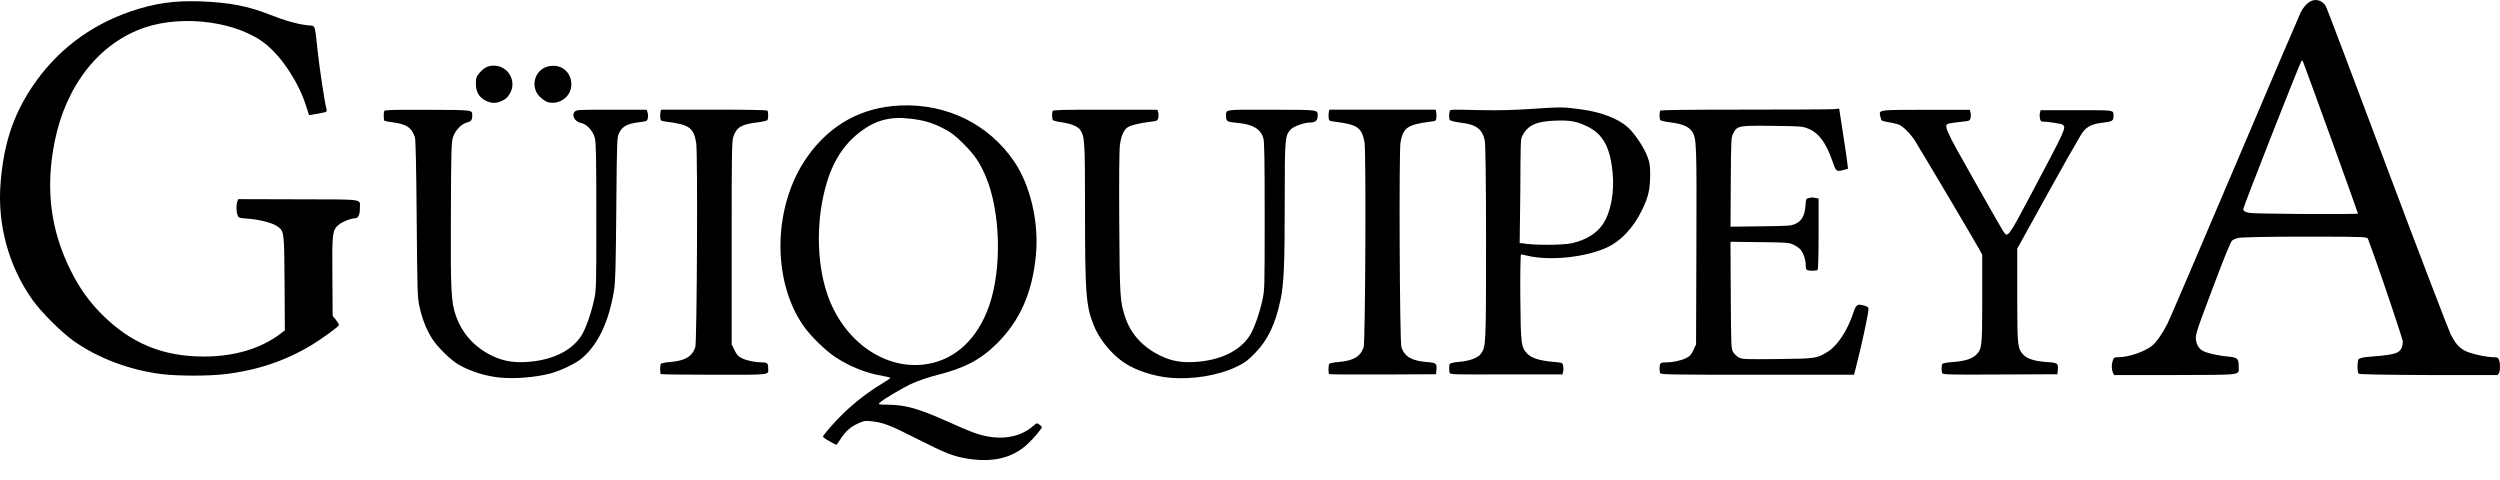
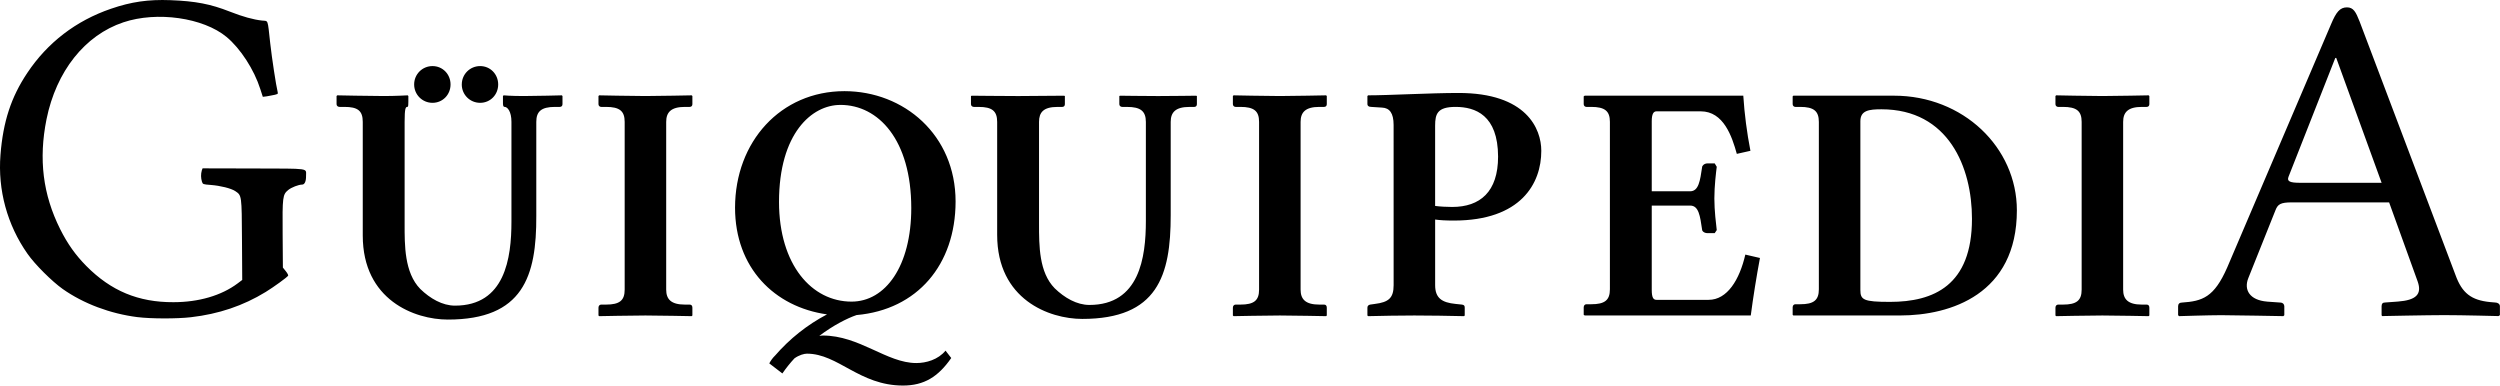
- <svg xmlns="http://www.w3.org/2000/svg" width="120px" height="23px" viewBox="0 0 120 23" version="1.1">
-   <g id="Page-1" stroke="none" stroke-width="1" fill="none" fill-rule="evenodd">
-     <path d="M43.239,5.063 C41.361,5.139 39.842,5.98 38.747,7.531 C37.109,9.851 37.029,13.419 38.557,15.629 C38.882,16.099 39.613,16.825 40.107,17.147 C40.796,17.597 41.584,17.913 42.321,18.033 C42.507,18.064 42.696,18.116 42.733,18.128 C42.77,18.14 42.575,18.273 42.29,18.444 C41.667,18.819 41.038,19.308 40.487,19.836 C40.134,20.174 39.609,20.764 39.506,20.944 C39.486,20.979 39.594,21.055 39.791,21.165 C39.965,21.263 40.125,21.355 40.139,21.355 C40.152,21.355 40.247,21.235 40.329,21.102 C40.548,20.745 40.794,20.509 41.151,20.342 C41.438,20.208 41.486,20.188 41.784,20.216 C42.387,20.272 42.705,20.399 44.03,21.07 C45.377,21.753 45.774,21.912 46.466,22.019 C47.665,22.205 48.596,21.986 49.313,21.323 C49.617,21.042 50.009,20.575 50.009,20.501 C50.009,20.479 49.951,20.419 49.882,20.374 C49.76,20.294 49.765,20.299 49.566,20.469 C49.029,20.929 48.247,21.112 47.383,20.944 C46.899,20.849 46.652,20.754 45.517,20.248 C44.057,19.597 43.463,19.434 42.606,19.425 C42.163,19.42 42.14,19.416 42.227,19.33 C42.384,19.173 43.352,18.595 43.84,18.381 C44.1,18.267 44.61,18.094 44.979,18.002 C46.266,17.677 47.032,17.293 47.826,16.515 C48.938,15.425 49.55,14.081 49.724,12.244 C49.873,10.673 49.463,8.905 48.68,7.752 C47.461,5.957 45.45,4.974 43.239,5.063 Z M43.081,5.664 C43.269,5.657 43.472,5.673 43.682,5.696 C44.308,5.765 44.729,5.878 45.295,6.17 C45.656,6.357 45.84,6.496 46.244,6.898 C46.776,7.426 47.038,7.809 47.32,8.48 C48.033,10.177 48.095,12.913 47.478,14.68 C46.932,16.242 45.89,17.224 44.568,17.464 C42.524,17.834 40.465,16.393 39.696,14.079 C39.176,12.514 39.175,10.435 39.696,8.733 C40.048,7.582 40.651,6.726 41.562,6.139 C42.05,5.824 42.517,5.685 43.081,5.664 Z M7.764,17.958 C6.218,17.763 4.711,17.196 3.539,16.368 C2.937,15.943 1.977,14.983 1.551,14.381 C0.412,12.769 -0.13,10.786 0.026,8.801 C0.174,6.924 0.625,5.546 1.539,4.176 C2.683,2.462 4.29,1.228 6.263,0.551 C7.406,0.159 8.374,0.019 9.617,0.066 C11.036,0.121 11.888,0.284 12.97,0.711 C13.7,0.998 14.306,1.167 14.793,1.217 C15.154,1.254 15.098,1.098 15.252,2.495 C15.344,3.328 15.582,4.891 15.671,5.245 C15.703,5.373 15.699,5.375 15.271,5.454 C15.034,5.498 14.837,5.529 14.833,5.522 C14.83,5.515 14.767,5.319 14.693,5.085 C14.343,3.983 13.569,2.789 12.786,2.143 C11.468,1.056 8.854,0.685 6.963,1.317 C4.785,2.045 3.17,4.081 2.626,6.787 C2.173,9.04 2.421,11.041 3.395,12.988 C3.813,13.823 4.262,14.456 4.873,15.071 C6.268,16.476 7.808,17.115 9.79,17.114 C11.223,17.114 12.501,16.74 13.412,16.054 L13.673,15.858 L13.659,13.599 C13.643,11.066 13.646,11.087 13.278,10.843 C13.043,10.688 12.442,10.537 11.892,10.496 C11.457,10.463 11.45,10.46 11.399,10.314 C11.335,10.132 11.332,9.831 11.391,9.675 L11.435,9.559 L14.317,9.567 C17.577,9.577 17.267,9.532 17.274,9.992 C17.278,10.294 17.195,10.476 17.053,10.476 C16.855,10.476 16.448,10.634 16.272,10.779 C15.952,11.043 15.938,11.156 15.954,13.281 L15.968,15.161 L16.131,15.364 C16.221,15.476 16.281,15.589 16.264,15.616 C16.205,15.712 15.448,16.262 14.995,16.539 C13.723,17.315 12.349,17.778 10.776,17.962 C9.992,18.054 8.511,18.052 7.764,17.957 L7.764,17.957 L7.764,17.958 Z M24.052,18.129 C23.338,18.068 22.568,17.829 21.989,17.487 C21.623,17.27 21.003,16.661 20.751,16.269 C20.477,15.844 20.274,15.337 20.143,14.75 C20.036,14.272 20.032,14.145 20.001,10.501 C19.98,7.952 19.952,6.694 19.915,6.587 C19.753,6.122 19.527,5.966 18.888,5.877 C18.671,5.847 18.477,5.812 18.456,5.799 C18.414,5.773 18.405,5.43 18.444,5.329 C18.464,5.275 18.853,5.264 20.526,5.271 C22.745,5.279 22.666,5.27 22.668,5.543 C22.669,5.762 22.618,5.827 22.404,5.885 C22.134,5.958 21.857,6.252 21.745,6.585 C21.665,6.821 21.656,7.151 21.642,10.271 C21.625,13.995 21.652,14.522 21.894,15.188 C22.205,16.046 22.811,16.699 23.667,17.099 C24.155,17.327 24.624,17.41 25.238,17.377 C26.474,17.31 27.428,16.856 27.908,16.108 C28.106,15.8 28.36,15.087 28.508,14.429 C28.623,13.912 28.623,13.902 28.623,10.402 C28.623,7.583 28.61,6.841 28.555,6.628 C28.468,6.289 28.164,5.954 27.898,5.905 C27.589,5.847 27.415,5.532 27.594,5.353 C27.678,5.269 27.797,5.263 29.36,5.266 L31.036,5.269 L31.081,5.389 C31.105,5.455 31.112,5.579 31.096,5.664 C31.068,5.816 31.064,5.818 30.645,5.872 C30.106,5.942 29.872,6.069 29.723,6.371 C29.612,6.597 29.612,6.598 29.582,10.031 C29.557,12.896 29.539,13.548 29.47,13.96 C29.22,15.468 28.696,16.559 27.909,17.214 C27.61,17.462 26.889,17.805 26.399,17.931 C25.704,18.11 24.766,18.189 24.052,18.128 L24.052,18.128 L24.052,18.129 Z M23.319,4.835 C22.998,4.677 22.841,4.408 22.842,4.022 C22.843,3.751 22.862,3.69 22.996,3.524 C23.21,3.26 23.416,3.151 23.706,3.151 C24.365,3.151 24.8,3.854 24.502,4.437 C24.387,4.663 24.274,4.767 24.039,4.866 C23.79,4.97 23.572,4.961 23.319,4.835 L23.319,4.835 Z M26.301,4.906 C26.152,4.87 25.884,4.652 25.782,4.485 C25.479,3.987 25.741,3.332 26.3,3.19 C26.905,3.036 27.424,3.434 27.424,4.051 C27.424,4.627 26.875,5.045 26.301,4.906 L26.301,4.906 L26.301,4.906 Z M31.718,17.955 C31.674,17.911 31.678,17.532 31.723,17.464 C31.743,17.434 31.94,17.395 32.16,17.377 C32.879,17.319 33.222,17.118 33.374,16.668 C33.454,16.43 33.496,7.372 33.419,6.877 C33.305,6.141 33.091,5.982 32.031,5.847 C31.712,5.807 31.71,5.805 31.694,5.639 C31.685,5.547 31.69,5.424 31.704,5.367 L31.73,5.263 L34.265,5.263 C35.898,5.263 36.813,5.28 36.837,5.312 C36.856,5.339 36.873,5.439 36.873,5.535 C36.873,5.63 36.856,5.733 36.837,5.764 C36.817,5.795 36.592,5.846 36.337,5.877 C35.596,5.967 35.361,6.106 35.208,6.542 C35.126,6.778 35.12,7.12 35.12,11.662 L35.12,16.53 L35.258,16.811 C35.368,17.035 35.438,17.112 35.605,17.193 C35.852,17.313 36.25,17.395 36.579,17.395 C36.833,17.395 36.874,17.436 36.874,17.692 C36.874,18.01 37.064,17.988 34.283,17.988 C32.89,17.988 31.736,17.973 31.718,17.955 L31.718,17.955 L31.718,17.955 Z M56.151,18.131 C55.387,18.062 54.551,17.791 54.001,17.436 C53.359,17.022 52.755,16.28 52.479,15.567 C52.126,14.652 52.081,14.04 52.081,10.129 C52.081,6.772 52.068,6.566 51.851,6.234 C51.745,6.071 51.389,5.927 50.949,5.869 C50.742,5.841 50.557,5.794 50.537,5.763 C50.495,5.699 50.487,5.426 50.524,5.329 C50.545,5.275 51.012,5.263 53.054,5.266 L55.559,5.269 L55.595,5.402 C55.614,5.475 55.614,5.595 55.594,5.67 C55.561,5.796 55.534,5.809 55.215,5.846 C54.724,5.903 54.279,6.01 54.131,6.108 C53.943,6.231 53.815,6.521 53.756,6.957 C53.723,7.206 53.711,8.518 53.724,10.676 C53.745,14.242 53.76,14.482 54.013,15.237 C54.282,16.039 54.869,16.676 55.715,17.081 C56.224,17.325 56.69,17.411 57.319,17.377 C58.555,17.309 59.509,16.856 59.989,16.107 C60.187,15.8 60.449,15.066 60.592,14.419 C60.703,13.916 60.704,13.871 60.704,10.377 C60.704,7.567 60.691,6.799 60.638,6.624 C60.505,6.182 60.114,5.958 59.37,5.896 C58.909,5.857 58.851,5.822 58.851,5.586 C58.851,5.238 58.687,5.262 61.031,5.267 C63.36,5.272 63.247,5.257 63.248,5.568 C63.249,5.777 63.136,5.88 62.905,5.88 C62.609,5.88 62.101,6.058 61.955,6.212 C61.678,6.505 61.668,6.626 61.667,9.682 C61.666,12.705 61.628,13.609 61.465,14.391 C61.225,15.55 60.851,16.33 60.235,16.956 C59.877,17.319 59.745,17.416 59.345,17.608 C58.477,18.025 57.232,18.229 56.151,18.131 L56.151,18.131 L56.151,18.131 Z M63.799,17.956 C63.755,17.911 63.758,17.533 63.804,17.464 C63.824,17.434 64.02,17.395 64.241,17.377 C64.96,17.319 65.302,17.118 65.455,16.668 C65.537,16.425 65.577,7.259 65.497,6.83 C65.367,6.127 65.162,5.981 64.112,5.847 C63.792,5.807 63.791,5.805 63.775,5.639 C63.766,5.547 63.771,5.424 63.785,5.367 L63.811,5.263 L66.361,5.263 L68.91,5.263 L68.936,5.367 C68.951,5.425 68.955,5.547 68.946,5.639 C68.93,5.806 68.929,5.807 68.609,5.847 C67.567,5.98 67.353,6.132 67.224,6.829 C67.145,7.258 67.184,16.424 67.267,16.668 C67.42,17.122 67.767,17.322 68.497,17.378 C68.951,17.413 68.98,17.44 68.946,17.796 L68.93,17.963 L66.382,17.976 C64.98,17.983 63.818,17.974 63.799,17.956 L63.799,17.956 L63.799,17.956 Z M74.936,5.158 C74.605,5.154 74.22,5.181 73.608,5.221 C72.66,5.284 72.01,5.307 70.982,5.285 C69.771,5.258 69.617,5.248 69.59,5.316 C69.549,5.423 69.546,5.689 69.59,5.759 C69.61,5.791 69.841,5.857 70.096,5.886 C70.861,5.971 71.15,6.194 71.267,6.74 C71.303,6.906 71.33,8.508 71.33,11.643 C71.33,16.64 71.325,16.641 71.077,16.989 C70.943,17.177 70.529,17.331 70.033,17.369 C69.813,17.385 69.61,17.434 69.59,17.464 C69.546,17.53 69.549,17.799 69.59,17.907 C69.617,17.977 69.883,17.981 72.311,17.97 L75,17.97 L75.031,17.843 C75.048,17.775 75.048,17.64 75.031,17.559 C75.002,17.411 74.999,17.405 74.557,17.369 C73.945,17.318 73.527,17.199 73.323,16.989 C73.013,16.669 72.995,16.56 72.975,14.269 C72.965,13.134 72.985,12.211 73.007,12.212 C73.029,12.213 73.16,12.237 73.323,12.276 C74.332,12.517 75.955,12.375 77.024,11.928 C77.781,11.611 78.404,10.942 78.827,10.061 C79.109,9.476 79.203,9.115 79.207,8.448 C79.21,7.952 79.194,7.842 79.081,7.531 C78.917,7.08 78.463,6.405 78.132,6.107 C77.669,5.691 76.856,5.381 75.917,5.253 C75.531,5.2 75.267,5.162 74.936,5.158 Z M74.652,5.791 C75.36,5.765 75.678,5.817 76.202,6.075 C76.943,6.44 77.281,7.055 77.404,8.258 C77.5,9.191 77.327,10.156 76.961,10.726 C76.656,11.201 76.136,11.52 75.443,11.675 C74.991,11.776 73.522,11.774 73.07,11.675 L72.944,11.675 L72.975,9.176 C72.988,6.866 72.984,6.679 73.07,6.518 C73.346,5.999 73.743,5.824 74.652,5.791 Z M79.687,17.91 C79.648,17.809 79.648,17.574 79.687,17.473 C79.708,17.417 79.783,17.395 79.952,17.395 C80.285,17.395 80.679,17.312 80.934,17.189 C81.112,17.103 81.175,17.033 81.281,16.807 L81.411,16.53 L81.427,11.836 C81.444,6.878 81.435,6.636 81.221,6.314 C81.066,6.079 80.747,5.943 80.2,5.877 C79.942,5.846 79.714,5.795 79.694,5.764 C79.647,5.691 79.647,5.376 79.694,5.312 C79.718,5.278 81.104,5.262 83.783,5.262 C86.012,5.263 87.936,5.252 88.058,5.238 L88.28,5.213 L88.46,6.375 C88.559,7.013 88.655,7.663 88.672,7.817 L88.705,8.099 L88.517,8.151 C88.144,8.254 88.135,8.248 87.961,7.746 C87.649,6.845 87.296,6.373 86.782,6.169 C86.517,6.064 86.418,6.056 85.068,6.041 C83.442,6.022 83.387,6.033 83.193,6.404 C83.096,6.589 83.091,6.69 83.077,8.738 L83.064,10.88 L84.511,10.863 C85.871,10.848 85.971,10.841 86.189,10.74 C86.487,10.602 86.63,10.341 86.664,9.868 C86.686,9.554 86.696,9.531 86.817,9.506 L86.971,9.476 C86.984,9.473 87.062,9.484 87.144,9.5 L87.292,9.53 L87.292,11.226 C87.292,12.3 87.274,12.936 87.242,12.959 C87.182,13.003 86.86,13.008 86.752,12.967 C86.698,12.946 86.674,12.873 86.674,12.726 C86.674,12.464 86.557,12.123 86.413,11.966 C86.353,11.901 86.203,11.8 86.081,11.743 C85.874,11.646 85.761,11.637 84.461,11.622 L83.063,11.605 L83.077,14.167 C83.091,16.626 83.095,16.735 83.19,16.896 C83.244,16.988 83.367,17.105 83.462,17.157 C83.624,17.246 83.738,17.25 85.315,17.234 C87.173,17.215 87.213,17.209 87.747,16.871 C88.203,16.581 88.67,15.874 88.944,15.057 C89.095,14.606 89.149,14.569 89.501,14.675 C89.633,14.714 89.689,14.759 89.689,14.825 C89.689,15.054 89.329,16.708 89.042,17.803 L88.993,17.988 L84.355,17.988 C80.171,17.988 79.714,17.98 79.687,17.91 L79.687,17.91 Z M111.189,0.002 C111.349,0.015 111.517,0.103 111.632,0.286 C111.696,0.387 113.025,3.922 114.606,8.132 C116.187,12.342 117.563,15.92 117.643,16.072 C117.852,16.468 118.017,16.673 118.307,16.831 C118.577,16.978 119.346,17.146 119.699,17.147 C119.88,17.148 119.911,17.165 119.952,17.274 C120.015,17.44 120.017,17.764 119.952,17.907 L119.889,18.002 L116.567,18.002 C114.431,17.994 113.246,17.97 113.214,17.938 C113.145,17.87 113.144,17.327 113.214,17.242 C113.253,17.195 113.454,17.139 113.815,17.116 C114.47,17.074 114.94,17.007 115.112,16.894 C115.263,16.796 115.333,16.627 115.333,16.388 C115.333,16.347 115.189,15.892 114.982,15.268 L114.852,14.876 C114.76,14.603 114.662,14.311 114.561,14.016 L114.41,13.572 C114.106,12.686 113.807,11.839 113.657,11.453 C113.628,11.38 113.464,11.361 111.343,11.359 L110.367,11.359 C108.63,11.361 107.534,11.391 107.425,11.422 C107.325,11.449 107.197,11.501 107.14,11.548 C107.071,11.605 106.763,12.361 106.223,13.794 C106.02,14.333 105.864,14.747 105.746,15.068 L105.653,15.322 C105.458,15.864 105.4,16.072 105.4,16.198 C105.4,16.487 105.521,16.715 105.717,16.831 C105.924,16.954 106.526,17.08 106.95,17.116 C107.397,17.153 107.457,17.208 107.457,17.59 C107.457,18.024 107.741,17.99 104.42,18.002 L101.478,18.002 L101.414,17.875 C101.35,17.689 101.347,17.499 101.414,17.306 C101.463,17.165 101.482,17.148 101.667,17.147 C102.168,17.145 102.906,16.895 103.281,16.61 C103.502,16.441 103.814,15.987 104.04,15.534 C104.135,15.344 105.589,11.96 107.267,8.005 C108.944,4.05 110.368,0.727 110.43,0.603 C110.634,0.199 110.924,-0.021 111.189,0.002 Z M94.549,5.269 L94.584,5.402 C94.604,5.475 94.604,5.596 94.584,5.671 C94.55,5.8 94.528,5.808 94.156,5.845 C93.94,5.867 93.686,5.9 93.59,5.92 C93.262,5.988 93.301,6.079 94.725,8.599 C95.439,9.863 96.078,10.981 96.144,11.085 C96.369,11.437 96.375,11.43 97.457,9.389 C99.192,6.117 99.186,6.132 99.006,5.983 C98.95,5.937 98.284,5.836 98.005,5.832 C97.929,5.831 97.876,5.582 97.918,5.417 L97.95,5.288 L100.381,5.288 C101.522,5.29 101.449,5.316 101.447,5.576 C101.446,5.8 101.385,5.838 100.948,5.887 C100.428,5.945 100.183,6.062 99.958,6.362 C99.949,6.373 99.935,6.395 99.916,6.425 L99.844,6.543 C99.587,6.972 98.968,8.065 98.304,9.266 L96.827,11.934 L96.828,14.633 C96.83,16.626 96.859,16.747 97.12,17.024 C97.314,17.23 97.669,17.339 98.274,17.38 C98.782,17.414 98.805,17.433 98.771,17.796 L98.755,17.964 L96.005,17.976 C95.578,17.978 95.217,17.98 94.911,17.98 L94.277,17.98 C93.382,17.978 93.244,17.959 93.225,17.911 C93.184,17.803 93.188,17.531 93.233,17.464 C93.253,17.435 93.469,17.396 93.714,17.379 C94.298,17.338 94.657,17.228 94.856,17.029 C95.126,16.759 95.146,16.653 95.147,14.571 L95.147,12.231 L95.029,12.008 C94.861,11.691 92.074,6.988 91.896,6.721 C91.667,6.376 91.315,6.036 91.122,5.971 C91.025,5.939 90.803,5.889 90.627,5.86 C90.313,5.807 90.307,5.803 90.264,5.624 C90.189,5.305 90.093,5.277 91.611,5.273 L91.99,5.272 C92.127,5.272 92.274,5.272 92.432,5.272 L94.549,5.269 Z M110.525,2.912 C110.511,2.898 110.486,2.919 110.462,2.944 C110.394,3.014 107.678,9.928 107.678,10.03 C107.678,10.134 107.753,10.169 107.963,10.219 C108.054,10.241 109.127,10.26 110.277,10.269 L110.772,10.272 C112.008,10.279 113.182,10.274 113.182,10.251 C113.182,10.2 110.805,3.633 110.547,2.966 Z" id="ext-wordmark" fill="#000000" fill-rule="nonzero" />
-   </g>
+ <svg xmlns="http://www.w3.org/2000/svg" xml:space="preserve" viewBox="0 0 122.54 18.898">
+   <path d="M6.742 15.545c-1.34-.169-2.65-.662-3.669-1.38-.522-.37-1.36-1.2-1.726-1.727A7.405 7.405 0 0 1 .023 7.593c.128-1.63.52-2.83 1.313-4.017.993-1.49 2.39-2.56 4.103-3.147.992-.341 1.83-.462 2.913-.421 1.23.047 1.97.189 2.911.56.634.25 1.16.395 1.583.44.313.032.265-.104.399 1.11.08.722.287 2.08.364 2.387.028.11.024.113-.347.182a3.275 3.275 0 0 1-.38.059 28.588 28.588 0 0 1-.123-.38c-.304-.957-.975-1.99-1.655-2.555-1.14-.944-3.41-1.27-5.057-.717-1.89.632-3.29 2.4-3.767 4.75-.393 1.96-.178 3.69.668 5.385.363.725.752 1.27 1.284 1.81 1.21 1.22 2.55 1.78 4.27 1.773 1.24 0 2.35-.325 3.145-.92l.226-.17-.012-1.962c-.013-2.2-.01-2.18-.33-2.393-.204-.135-.726-.266-1.204-.302-.377-.029-.384-.031-.428-.158a.983.983 0 0 1-.007-.555l.038-.1 2.503.006c2.83.01 2.56-.03 2.568.37.004.261-.069.42-.192.42-.172 0-.525.137-.679.263-.277.229-.29.328-.276 2.173l.012 1.632.142.176c.078.097.13.196.116.22-.052.083-.71.56-1.102.8-1.1.674-2.3 1.08-3.664 1.237-.681.08-1.97.077-2.615-.005zm97.326-1.349V5.974c0-.467.233-.734.918-.734h.233c.084 0 .133-.05.134-.133v-.4l-.034-.034s-1.67.034-2.268.034c-.65 0-2.27-.034-2.268-.034l-.033.034v.4c0 .083.066.133.133.133h.234c.667 0 .917.2.917.734v8.222c0 .534-.25.734-.917.734h-.234c-.067 0-.133.05-.133.15v.384l.033.033s1.62-.033 2.268-.033c.6 0 2.27.033 2.268.033l.034-.033v-.384c0-.1-.05-.15-.134-.15h-.233c-.684 0-.917-.267-.918-.734zm-12.88.017V5.941c0-.534.433-.584 1.033-.584 3.29 0 4.44 2.85 4.437 5.37 0 3.27-1.88 4.07-4.02 4.07-1.3 0-1.45-.1-1.45-.584zm-3.286 1.25h5.237c2.48 0 5.72-1.05 5.72-5.153 0-3.09-2.64-5.62-6.02-5.62h-4.937l-.033.033v.384c0 .083.066.133.133.133h.233c.667 0 .917.2.918.734v8.206c0 .534-.25.734-.918.733h-.233c-.067 0-.133.05-.133.15v.367zm-10.225 0h8.139c.117-.9.284-1.93.45-2.818l-.717-.166c-.284 1.23-.884 2.22-1.801 2.218h-2.552c-.15 0-.233-.1-.234-.484v-4.136h1.885c.417 0 .484.5.584 1.184 0 .067.1.167.267.167h.35l.1-.15c-.033-.284-.117-.951-.117-1.551 0-.617.083-1.28.117-1.551l-.1-.167h-.35c-.167 0-.267.117-.267.183-.1.667-.167 1.18-.584 1.184h-1.885V5.941c0-.35.084-.484.234-.484h2.168c1.12 0 1.53 1.23 1.768 2.085l.667-.15a21.433 21.433 0 0 1-.35-2.702h-7.772l-.05.033v.384c0 .083.066.133.133.133h.234c.667 0 .917.2.917.734v8.205c0 .534-.25.734-.917.734h-.234c-.066 0-.133.05-.133.15v.367zm-7.333-9.305c0-.584.117-.917 1-.918.968 0 2.08.4 2.086 2.435 0 1.73-.884 2.47-2.252 2.469-.25 0-.6-.017-.834-.05zm-2.034 7.821c0 .634-.25.834-.918.918l-.233.033c-.067.017-.133.05-.134.15v.384l.034.033c.617-.017 1.63-.033 2.268-.033.634 0 1.82.016 2.435.033l.033-.033v-.384c0-.1-.033-.133-.133-.15l-.317-.033c-.667-.067-1-.284-1-.918v-3.218c.232.033.516.05.916.05 3.29 0 4.29-1.82 4.287-3.42 0-1.07-.717-2.84-4.07-2.834-1.35 0-3.44.117-4.42.116l-.033.034v.4c0 .067.05.133.184.133l.533.034c.367.016.567.267.567.85zm-4.56.217V5.974c0-.467.233-.734.917-.734h.234c.083 0 .133-.05.133-.133v-.4l-.033-.034s-1.67.034-2.268.034c-.65 0-2.27-.034-2.269-.034l-.033.034v.4c0 .083.067.133.134.133h.233c.667 0 .917.2.917.734v8.222c0 .534-.25.734-.917.734h-.233c-.067 0-.133.05-.134.15v.384l.033.033s1.62-.033 2.269-.033c.6 0 2.27.033 2.268.033l.033-.033v-.384c0-.1-.05-.15-.133-.15h-.234c-.684 0-.917-.267-.917-.734zm-7.584-8.222v4.853c0 1.8-.317 4.12-2.769 4.12-.617 0-1.22-.35-1.701-.817-.767-.785-.767-2.07-.767-3.17V5.975c0-.467.217-.734.9-.734h.234c.083 0 .133-.05.133-.133v-.4l-.033-.017s-1.67.017-2.252.017c-.667 0-2.28-.017-2.284-.017l-.034.017v.4c0 .083.067.133.15.133h.234c.65 0 .9.2.9.734v5.537c0 3.17 2.55 4.12 4.17 4.12 3.69 0 4.34-2.12 4.336-5.087v-4.57c0-.467.233-.734.917-.734h.234c.083 0 .133-.05.133-.133v-.4l-.033-.017s-1.27.017-1.868.017c-.65 0-1.87-.017-1.868-.017l-.033.017v.4c0 .083.066.133.15.133h.233c.65 0 .917.2.918.734zm-23.512 8.222V5.974c0-.467.233-.734.917-.734h.233c.084 0 .133-.05.134-.133v-.4l-.034-.034s-1.67.034-2.268.034c-.65 0-2.27-.034-2.268-.034l-.033.034v.4c0 .083.066.133.133.133h.234c.667 0 .917.2.917.734v8.222c0 .534-.25.734-.917.734h-.234c-.067 0-.133.05-.133.15v.384l.033.033s1.62-.033 2.268-.033c.6 0 2.27.033 2.268.033l.034-.033v-.384c0-.1-.05-.15-.134-.15h-.233c-.684 0-.917-.267-.917-.734zM19.833 5.974c0-.667.05-.734.133-.734.05 0 .05-.117.05-.25v-.283l-.033-.034s-.584.034-1.168.034c-.667 0-2.28-.034-2.285-.034l-.033.034v.4c0 .083.067.133.15.133h.234c.65 0 .9.183.9.734v5.57c0 3.17 2.55 4.12 4.17 4.12 3.69 0 4.35-2.12 4.336-5.087V5.974c0-.5.233-.734.917-.734h.234c.083 0 .133-.05.133-.133v-.4l-.033-.034s-1.27.034-1.868.034c-.65 0-.984-.034-.984-.034l-.033.034v.317c0 .1 0 .217.083.216.133 0 .334.217.333.734v4.887c0 1.8-.317 4.12-2.768 4.12-.617 0-1.22-.35-1.701-.818-.784-.801-.767-2.17-.767-3.169zM20.3 4.14c0 .5.4.9.9.9s.884-.4.884-.9-.384-.901-.884-.901-.9.4-.9.9zm2.334 0c0 .5.4.9.901.9s.884-.4.884-.9-.384-.901-.884-.901-.9.4-.9.9zm18.561 1.002c1.86 0 3.47 1.71 3.472 5.052 0 2.86-1.27 4.59-2.929 4.59-1.94 0-3.55-1.79-3.554-4.886 0-3.36 1.61-4.76 3.011-4.755zm-3.208 12.291a1.503 1.503 0 0 0-.28.379l.642.493c.181-.263.378-.51.592-.74.23-.165.477-.23.61-.23 1.53 0 2.57 1.56 4.705 1.563 1.04 0 1.73-.428 2.37-1.35l-.28-.361c-.363.444-.955.609-1.432.608-1.45 0-2.78-1.35-4.59-1.349-.067 0-.116.017-.165.017.675-.51 1.35-.856 1.826-1.02 2.98-.263 4.85-2.47 4.854-5.562 0-3.27-2.53-5.41-5.446-5.413-3.13 0-5.36 2.48-5.364 5.71 0 2.95 1.93 4.87 4.508 5.232a8.764 8.764 0 0 0-2.55 2.024zm73.133-2.649.665.047a.18.18 0 0 1 .183.182v.436l-.046.047s-2.5-.047-3.049-.047c-.597 0-2.06.047-2.064.047l-.047-.047v-.436c0-.114.069-.183.184-.182 1.01-.069 1.58-.253 2.223-1.72l5.09-11.924c.25-.596.435-.826.78-.826.32 0 .436.23.618.689l4.7 12.426c.322.895.78 1.24 1.698 1.33l.251.022c.116 0 .23.068.23.184v.434l-.068.047s-1.77-.047-2.66-.047c-.803 0-3.05.047-3.05.047l-.022-.047v-.434c0-.116.046-.184.163-.184l.642-.047c.87-.068 1.19-.345.963-.985l-1.399-3.876h-4.77c-.55 0-.688.091-.802.388l-1.33 3.325c-.23.577.069 1.08.917 1.15zm5.617-5.825-2.224-6.12h-.046l-2.292 5.823c-.092.23.068.298.572.298h3.99z" />
</svg>
